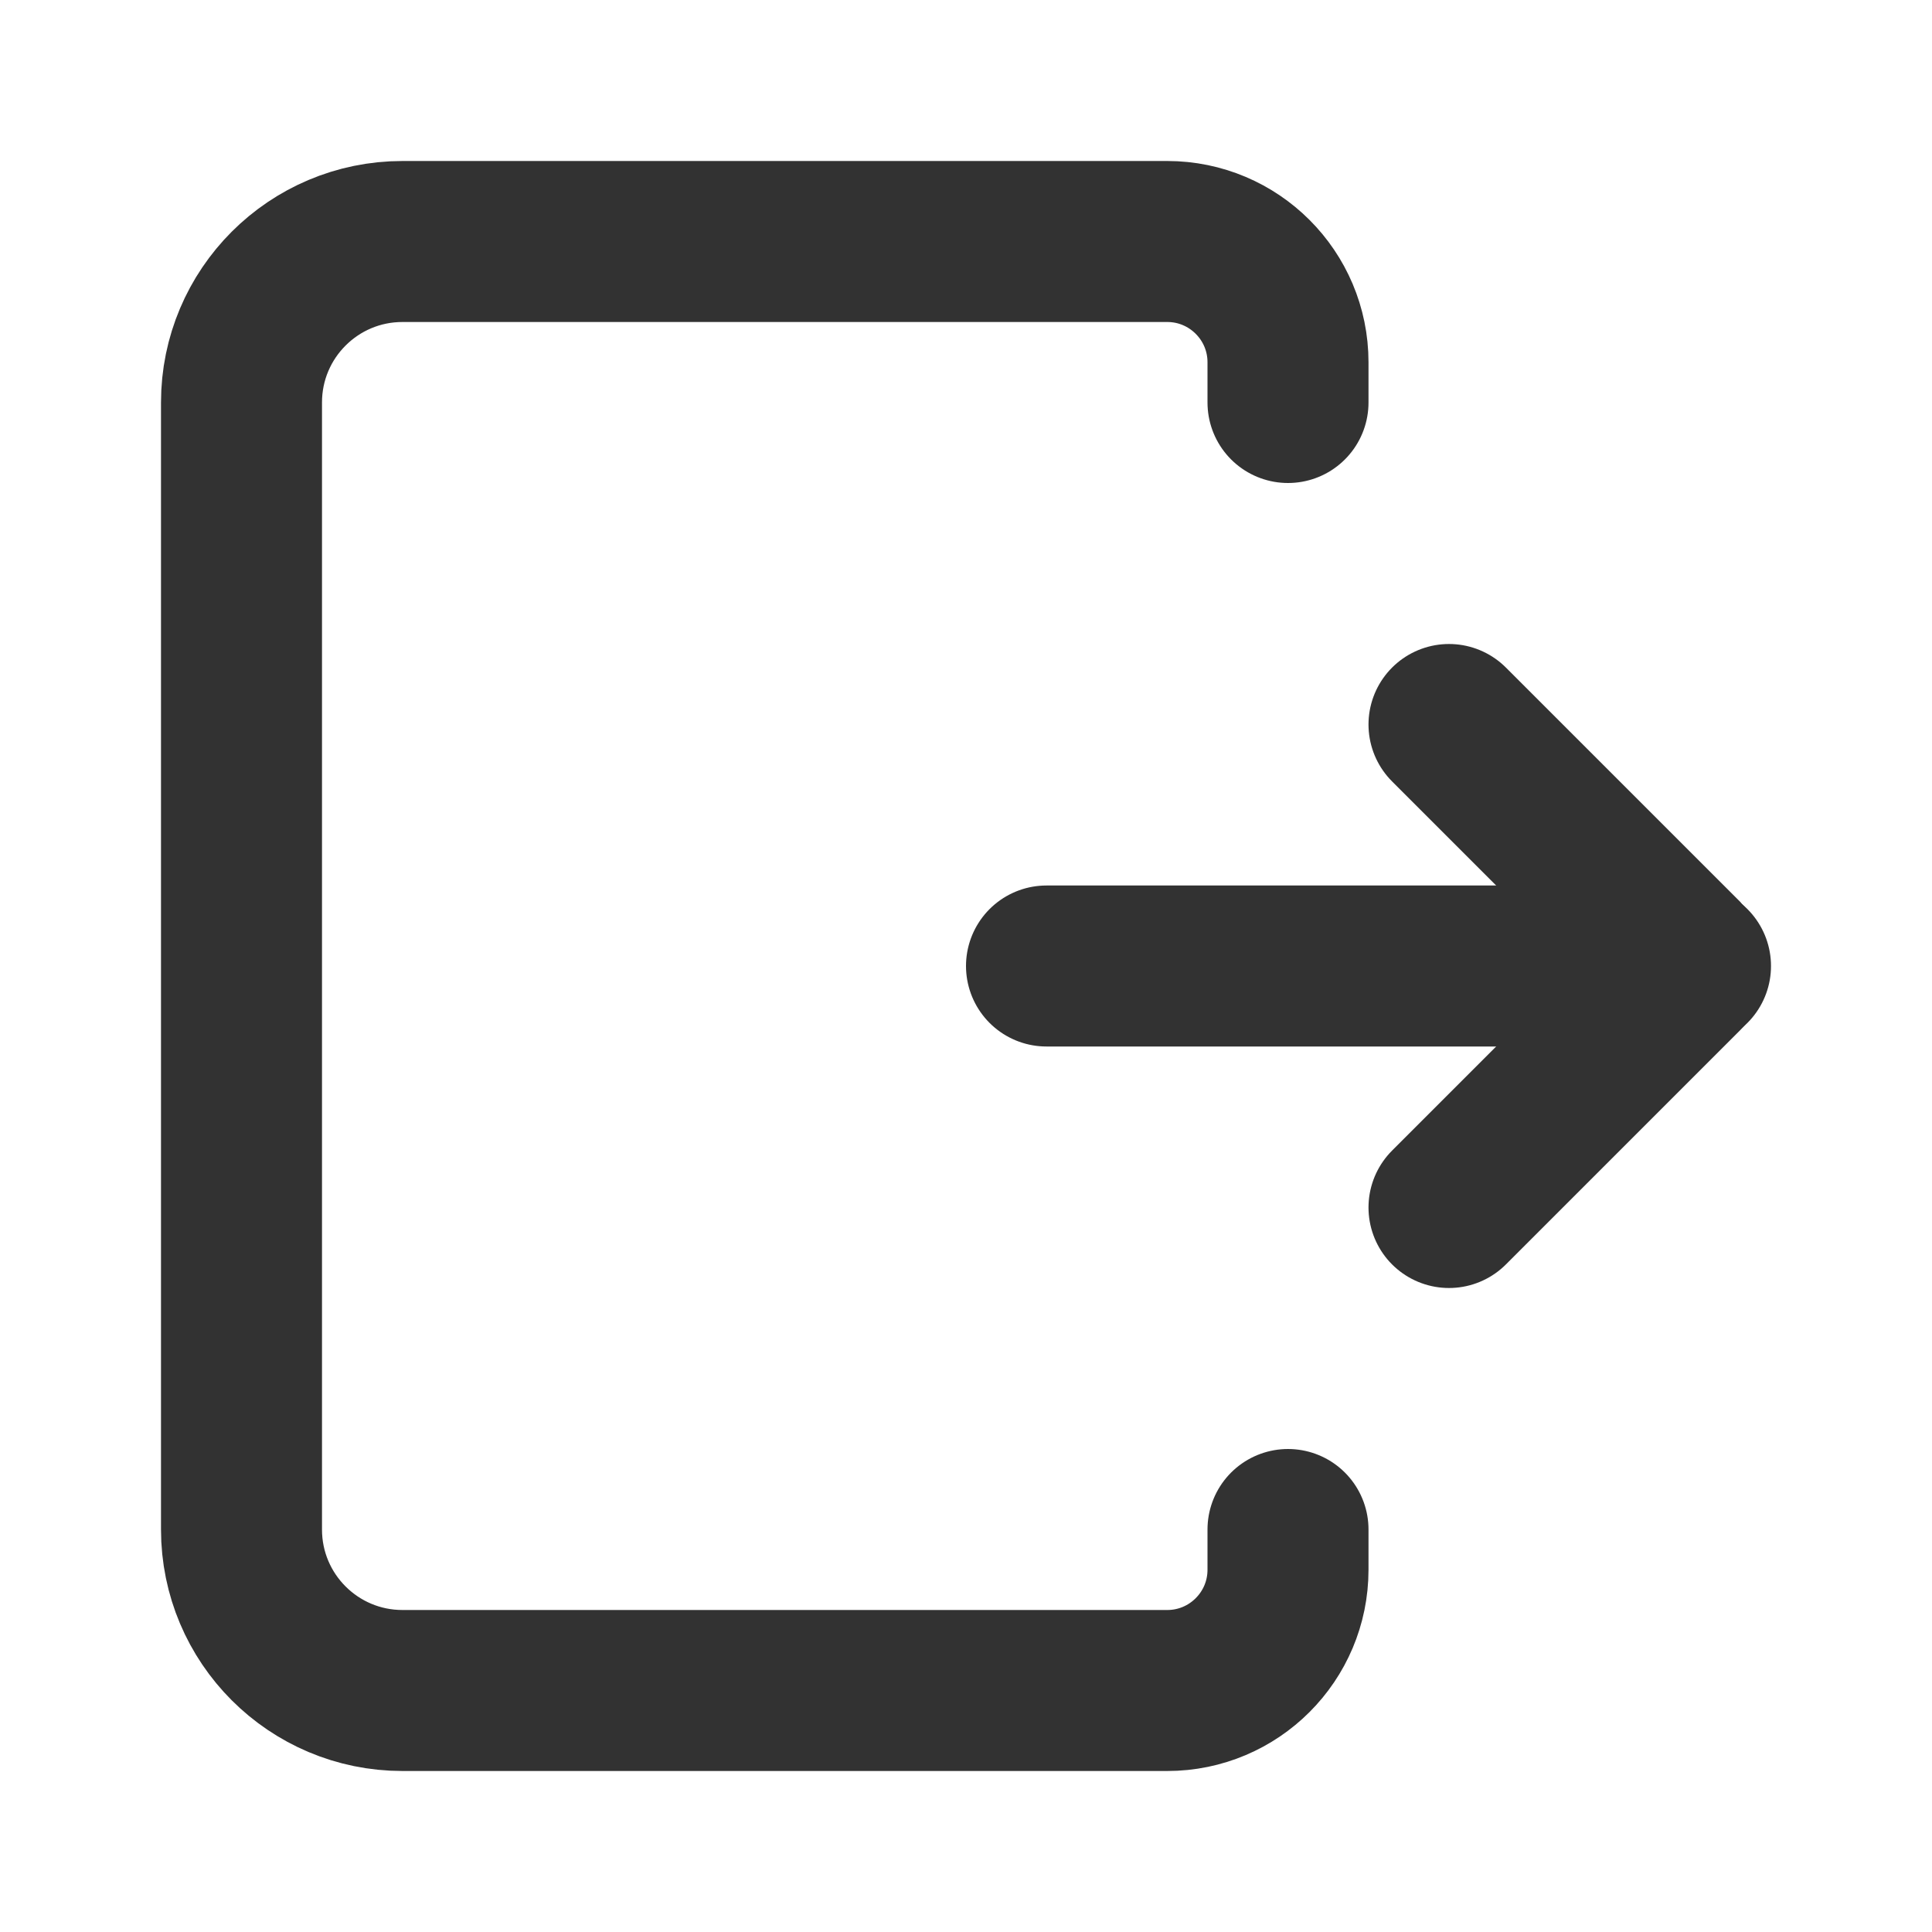
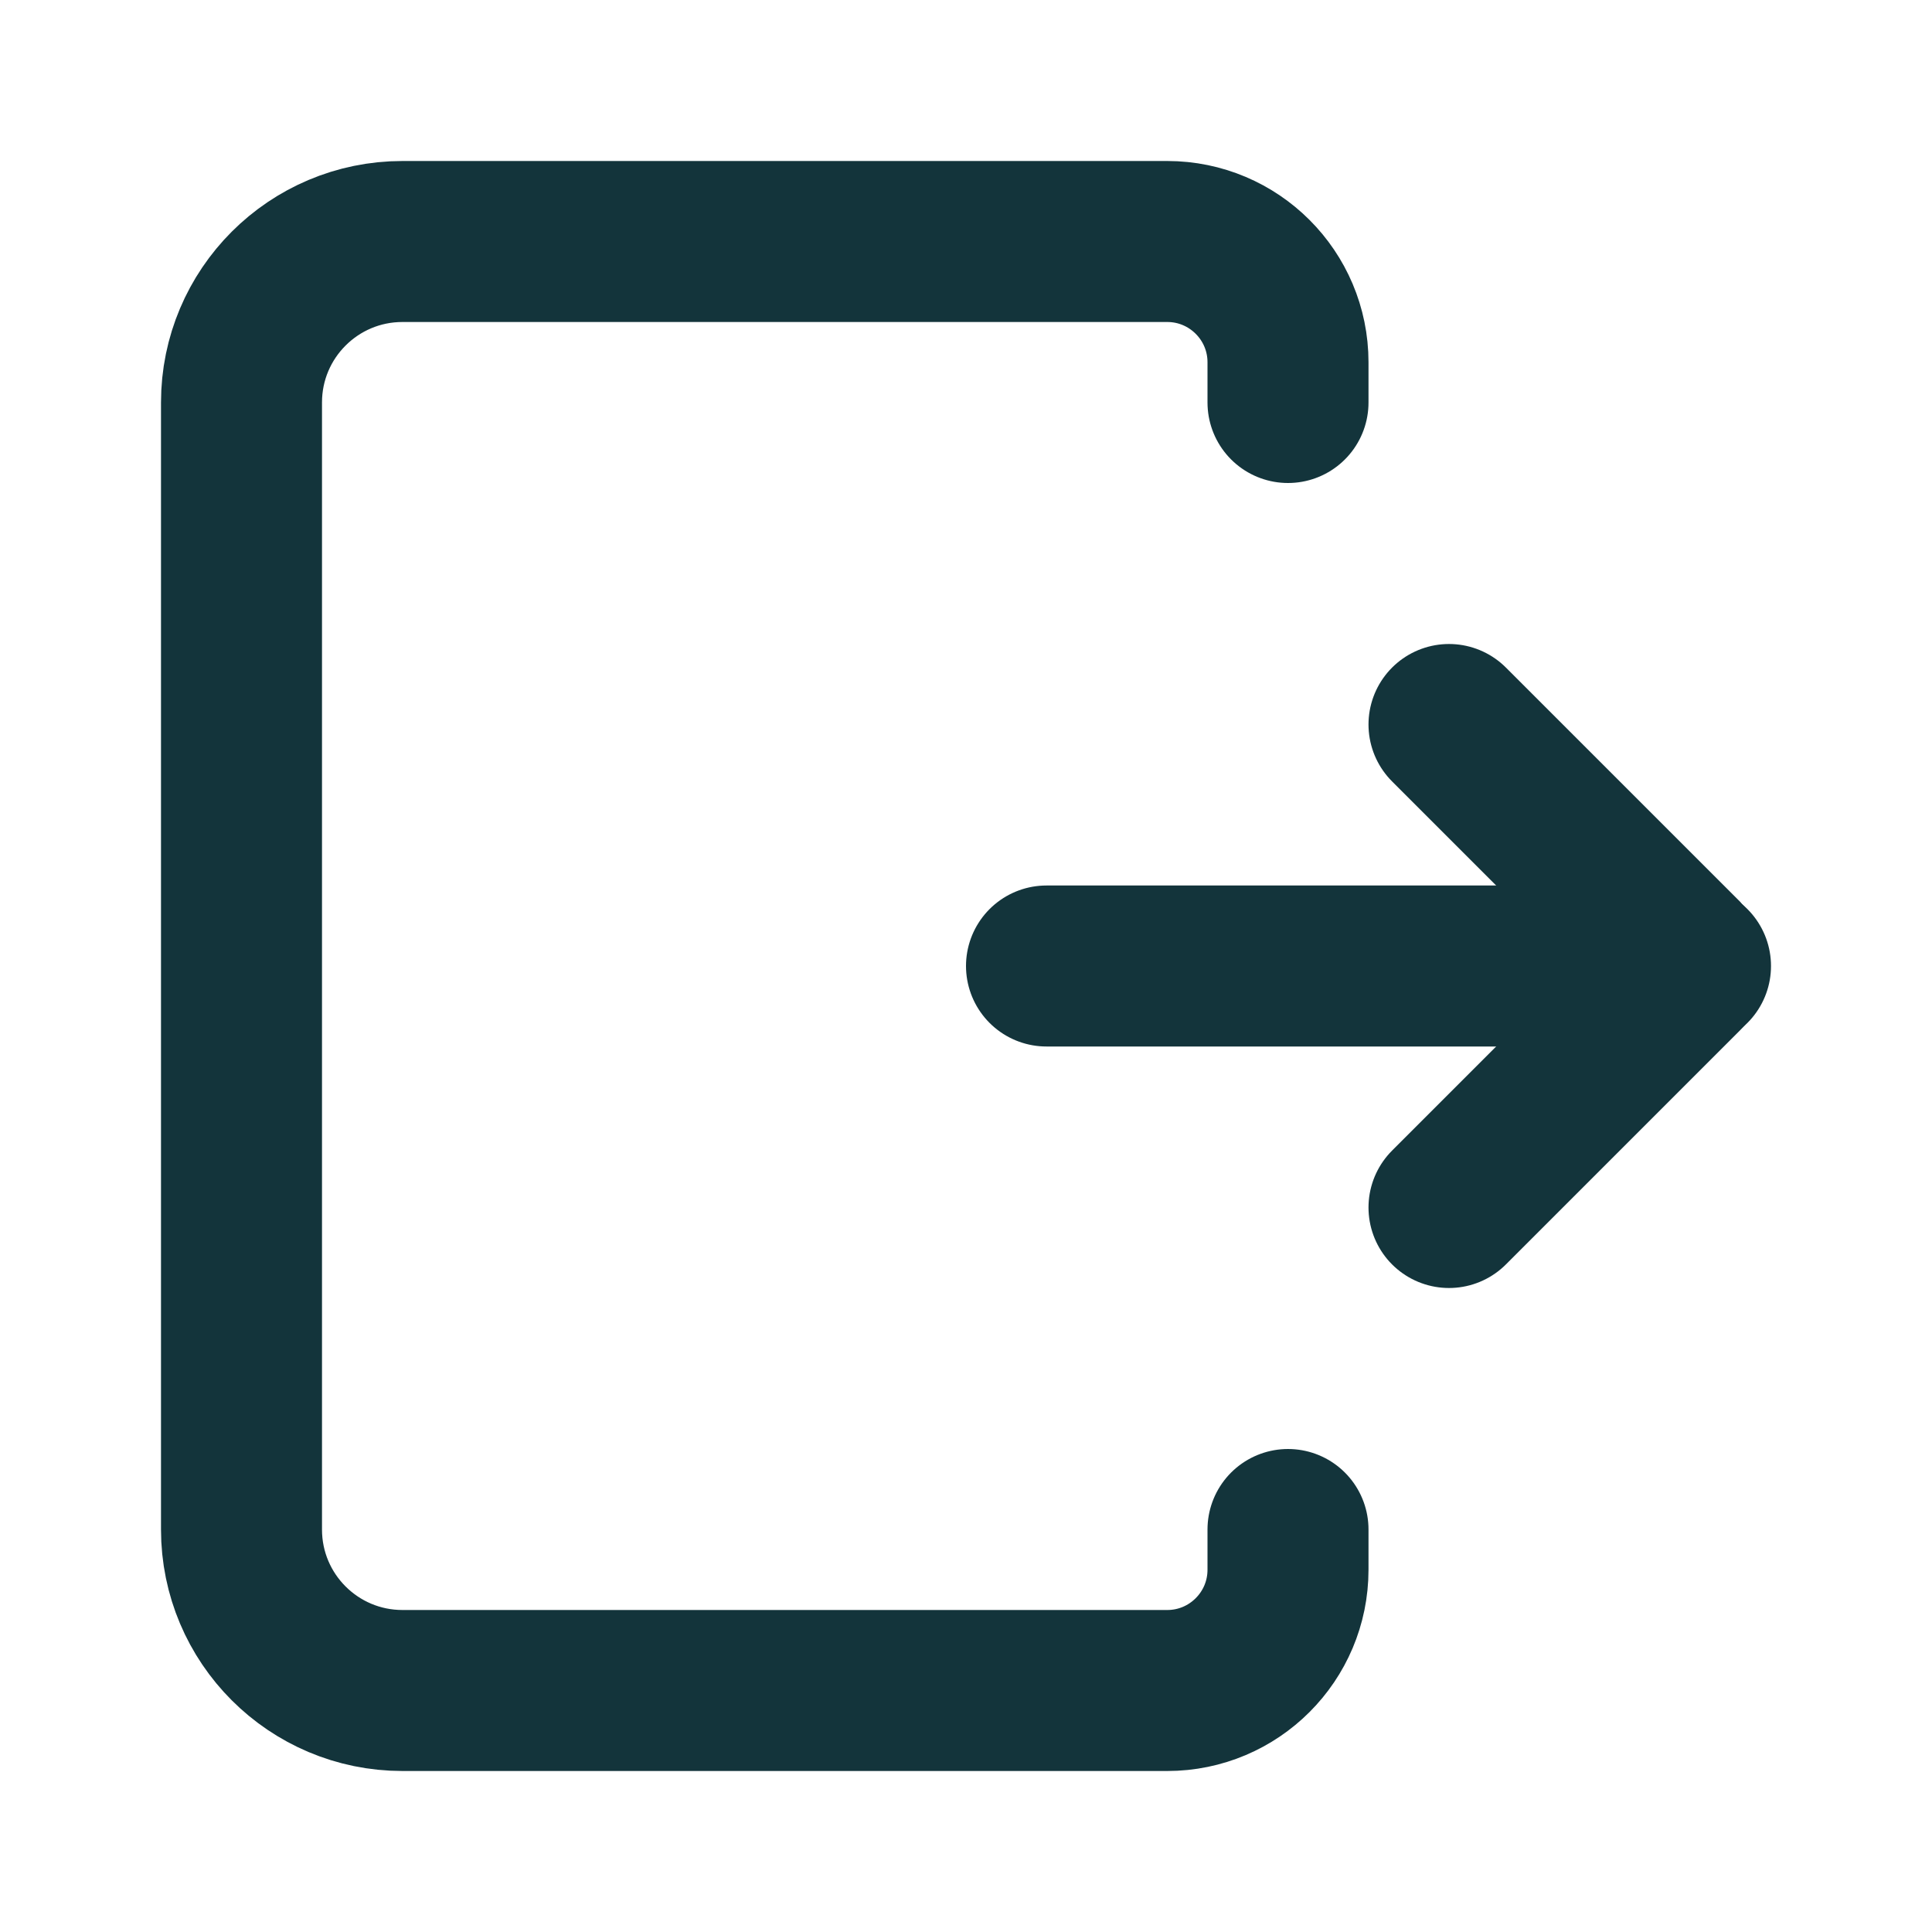
<svg xmlns="http://www.w3.org/2000/svg" width="800px" height="800px" viewBox="0 0 24 24" fill="none">
-   <path d="M21 12L13 12" stroke="#323232" stroke-width="2" stroke-linecap="round" stroke-linejoin="round" />
-   <path d="M18 15L20.913 12.087V12.087C20.961 12.039 20.961 11.961 20.913 11.913V11.913L18 9" stroke="#323232" stroke-width="2" stroke-linecap="round" stroke-linejoin="round" />
-   <path d="M16 5V4.5V4.5C16 3.672 15.328 3 14.5 3H5C3.895 3 3 3.895 3 5V19C3 20.105 3.895 21 5 21H14.5C15.328 21 16 20.328 16 19.5V19.5V19" stroke="#323232" stroke-width="2" stroke-linecap="round" stroke-linejoin="round" />
+   <path d="M21 12L13 12" stroke="#13343B" stroke-width="2" stroke-linecap="round" stroke-linejoin="round" />
+   <path d="M18 15L20.913 12.087V12.087C20.961 12.039 20.961 11.961 20.913 11.913V11.913L18 9" stroke="#13343B" stroke-width="2" stroke-linecap="round" stroke-linejoin="round" />
+   <path d="M16 5V4.5V4.5C16 3.672 15.328 3 14.5 3H5C3.895 3 3 3.895 3 5V19C3 20.105 3.895 21 5 21H14.5C15.328 21 16 20.328 16 19.5V19.5V19" stroke="#13343B" stroke-width="2" stroke-linecap="round" stroke-linejoin="round" />
</svg>
